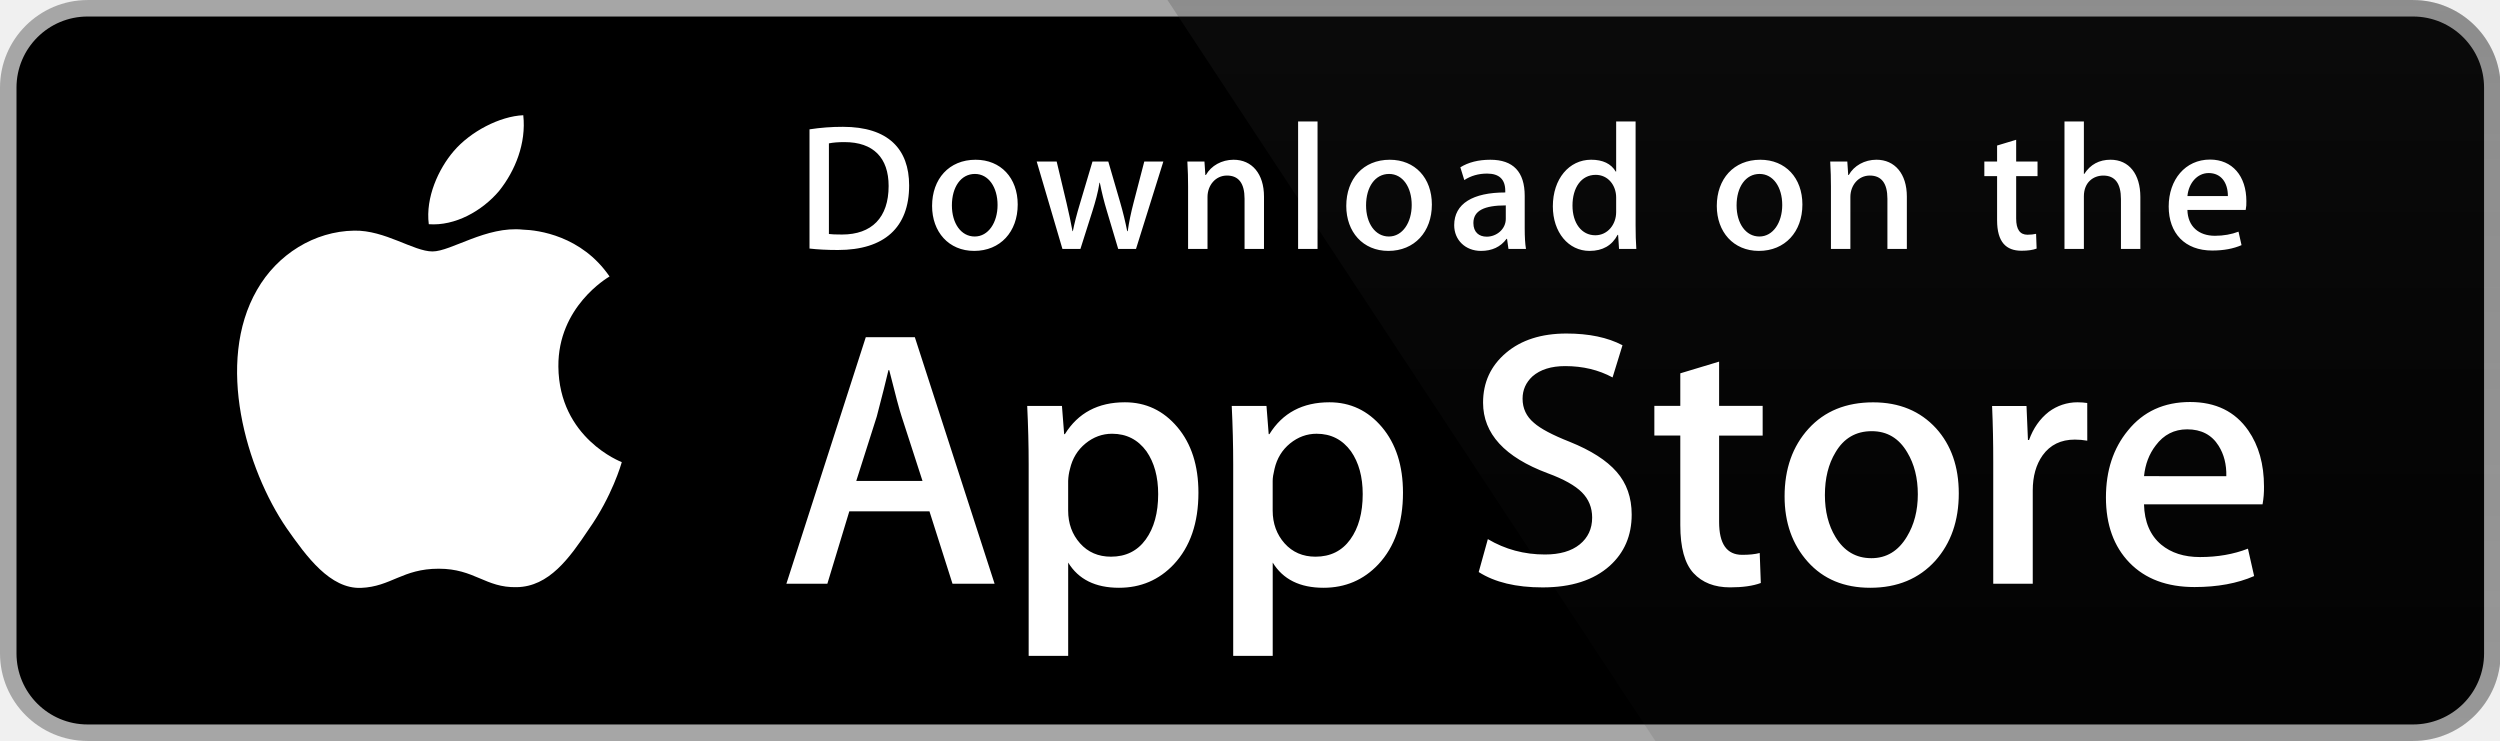
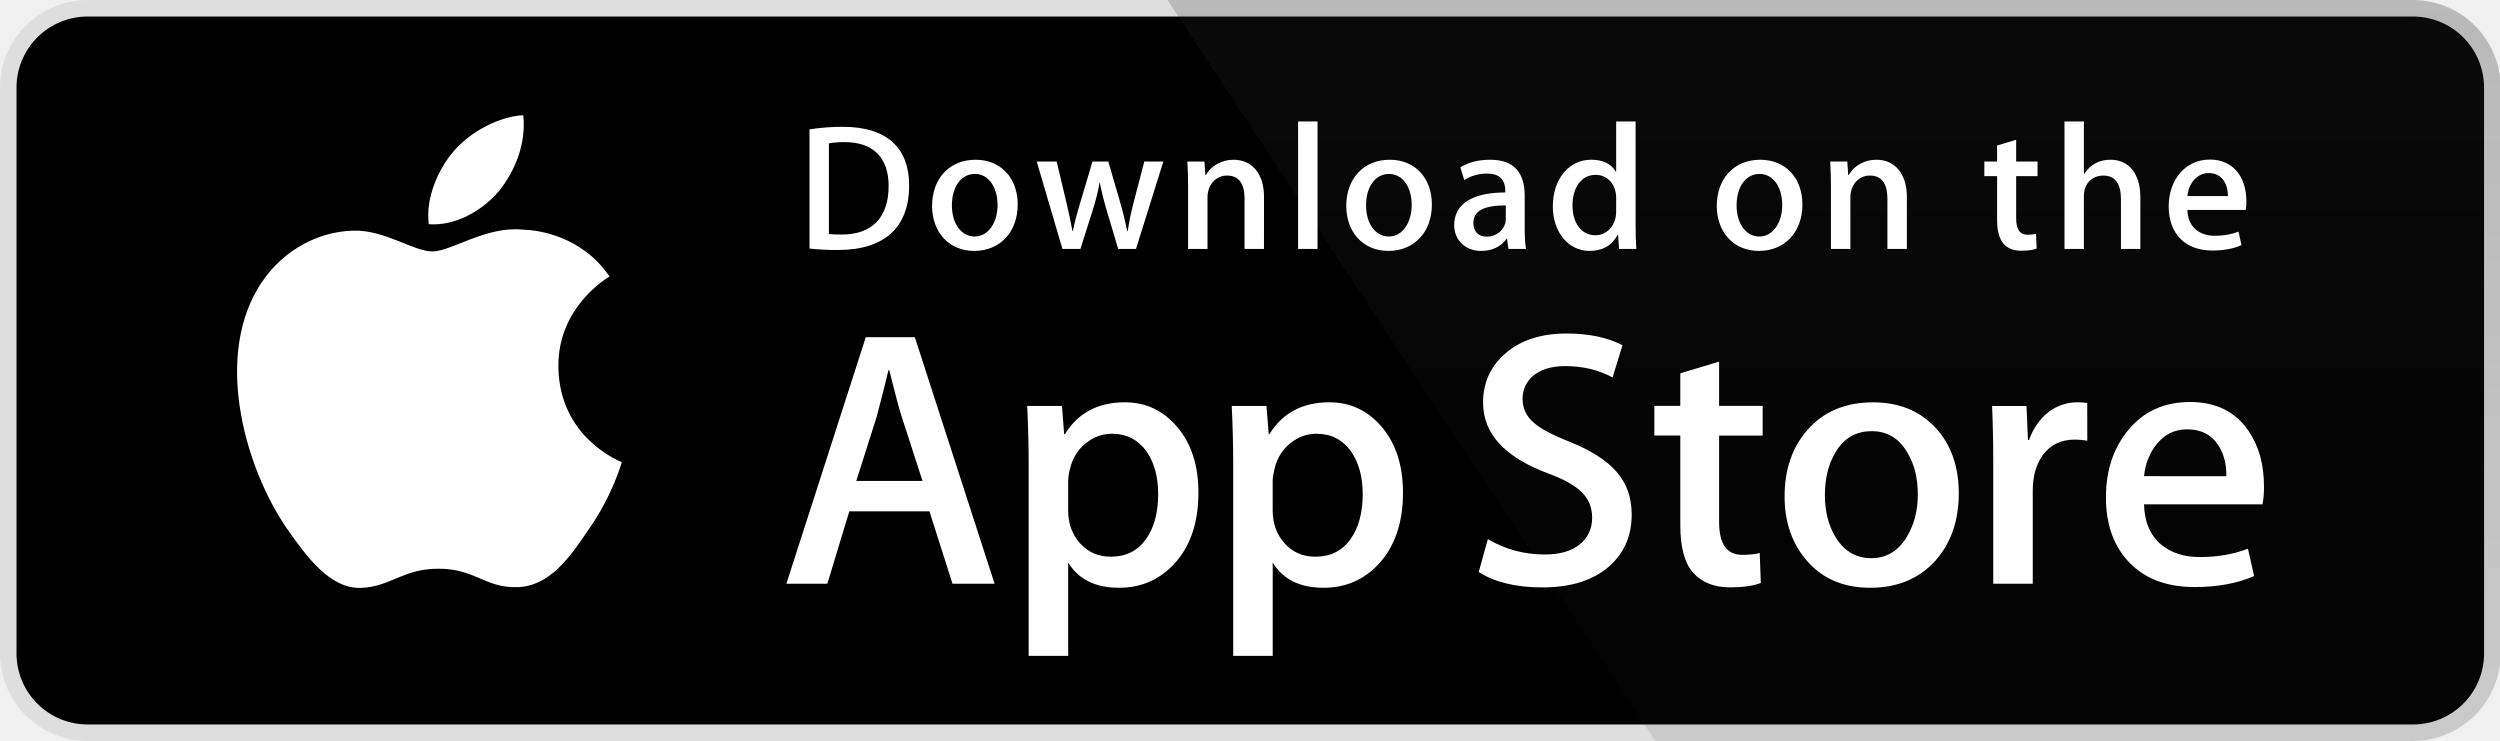
- <svg xmlns="http://www.w3.org/2000/svg" width="2500" height="741" viewBox="0 0 539.856 160">
-   <g transform="scale(4.00216 4.0011)">
-     <path fill="#FFF" d="M134.032 35.268a3.83 3.83 0 0 1-3.834 3.83H4.729a3.835 3.835 0 0 1-3.839-3.83V4.725A3.84 3.84 0 0 1 4.729.89h125.468a3.834 3.834 0 0 1 3.834 3.835l.001 30.543z" />
-     <path fill="#A6A6A6" d="M130.198 39.989H4.729A4.73 4.73 0 0 1 0 35.268V4.726A4.733 4.733 0 0 1 4.729 0h125.468a4.735 4.735 0 0 1 4.729 4.726v30.542c.002 2.604-2.123 4.721-4.728 4.721z" />
-     <path d="M134.032 35.268a3.83 3.83 0 0 1-3.834 3.83H4.729a3.835 3.835 0 0 1-3.839-3.83V4.725A3.84 3.84 0 0 1 4.729.89h125.468a3.834 3.834 0 0 1 3.834 3.835l.001 30.543z" />
-     <path fill="#FFF" d="M30.128 19.784c-.029-3.223 2.639-4.791 2.761-4.864-1.511-2.203-3.853-2.504-4.676-2.528-1.967-.207-3.875 1.177-4.877 1.177-1.022 0-2.565-1.157-4.228-1.123-2.14.033-4.142 1.272-5.24 3.196-2.266 3.923-.576 9.688 1.595 12.859 1.086 1.554 2.355 3.287 4.016 3.226 1.625-.066 2.232-1.035 4.193-1.035 1.943 0 2.513 1.035 4.207.996 1.744-.027 2.842-1.56 3.89-3.127 1.255-1.779 1.759-3.533 1.779-3.623-.04-.014-3.386-1.292-3.42-5.154zM26.928 10.306c.874-1.093 1.472-2.58 1.306-4.089-1.265.056-2.847.875-3.758 1.944-.806.942-1.526 2.486-1.34 3.938 1.421.106 2.88-.717 3.792-1.793z" />
-     <linearGradient id="a" gradientUnits="userSpaceOnUse" x1="-23.235" y1="97.431" x2="-23.235" y2="61.386" gradientTransform="matrix(4.0022 0 0 4.0011 191.95 -349.736)">
-       <stop offset="0" stop-color="#1a1a1a" stop-opacity=".1" />
-       <stop offset=".123" stop-color="#212121" stop-opacity=".151" />
-       <stop offset=".308" stop-color="#353535" stop-opacity=".227" />
-       <stop offset=".532" stop-color="#575757" stop-opacity=".318" />
-       <stop offset=".783" stop-color="#858585" stop-opacity=".421" />
-       <stop offset="1" stop-color="#b3b3b3" stop-opacity=".51" />
+ <svg xmlns="http://www.w3.org/2000/svg" width="2500" height="741" viewBox="0 0 2500 741" fill="none">
+   <g clip-path="url(#clip0_1_2)">
+     <path d="M2484.08 653.496C2484.08 662.821 2482.24 672.055 2478.67 680.67C2475.09 689.284 2469.86 697.111 2463.26 703.701C2456.66 710.292 2448.83 715.518 2440.21 719.08C2431.59 722.641 2422.35 724.47 2413.02 724.46H87.645C68.797 724.48 50.714 717.015 37.371 703.707C24.029 690.399 16.519 672.338 16.495 653.496V87.578C16.519 68.727 24.026 50.657 37.366 37.334C50.706 24.012 68.789 16.526 87.645 16.521H2413C2422.33 16.521 2431.58 18.359 2440.2 21.93C2448.82 25.502 2456.65 30.736 2463.25 37.334C2469.85 43.933 2475.08 51.766 2478.65 60.387C2482.22 69.008 2484.06 78.248 2484.06 87.578L2484.08 653.496Z" fill="white" />
+     <path d="M2413.02 740.969H87.645C64.427 740.964 42.16 731.752 25.728 715.352C9.297 698.953 0.044 676.707 0 653.496L0 87.597C0.034 64.374 9.281 42.112 25.712 25.697C42.143 9.281 64.416 0.05 87.645 0.031L2413 0.031C2436.23 0.06 2458.49 9.294 2474.92 25.707C2491.35 42.121 2500.6 64.377 2500.65 87.597V653.496C2500.68 701.744 2461.3 740.969 2413.02 740.969Z" fill="#DEDEDE" />
+     <path d="M2484.08 653.496C2484.08 662.821 2482.24 672.055 2478.67 680.67C2475.09 689.284 2469.86 697.111 2463.26 703.701C2456.66 710.292 2448.83 715.518 2440.21 719.08C2431.59 722.641 2422.35 724.47 2413.02 724.46H87.645C68.797 724.48 50.714 717.015 37.371 703.707C24.029 690.399 16.519 672.338 16.495 653.496V87.578C16.519 68.727 24.026 50.657 37.366 37.334C50.706 24.012 68.789 16.526 87.645 16.521H2413C2422.33 16.521 2431.58 18.359 2440.2 21.93C2448.82 25.502 2456.65 30.736 2463.25 37.334C2469.85 43.933 2475.08 51.766 2478.65 60.387C2482.22 69.008 2484.06 78.248 2484.06 87.578L2484.08 653.496Z" fill="black" />
+     <path d="M558.376 366.6C557.839 306.882 607.286 277.829 609.547 276.477C581.543 235.658 538.138 230.081 522.884 229.637C486.429 225.801 451.067 251.445 432.497 251.445C413.556 251.445 384.958 230.007 354.137 230.637C314.476 231.249 277.372 254.206 257.022 289.854C215.025 362.542 246.347 469.359 286.583 528.113C306.71 556.906 330.229 589.016 361.013 587.886C391.13 586.663 402.38 568.709 438.724 568.709C474.735 568.709 485.299 587.886 516.694 587.164C549.017 586.663 569.366 558.259 588.789 529.225C612.049 496.263 621.39 463.763 621.761 462.096C621.019 461.836 559.006 438.157 558.376 366.6ZM499.069 190.986C515.267 170.734 526.35 143.182 523.274 115.223C499.829 116.26 470.509 131.435 453.625 151.242C438.687 168.696 425.343 197.304 428.79 224.208C455.126 226.172 482.166 210.923 499.069 190.986Z" fill="white" />
+     <path d="M2413.02 0.031H1167.48L1655.33 740.969H2413.02C2436.24 740.95 2458.51 731.724 2474.94 715.316C2491.37 698.909 2500.62 676.657 2500.66 653.44V87.597C2500.63 64.375 2491.38 42.117 2474.95 25.702C2458.52 9.287 2436.25 0.055 2413.02 0.031V0.031Z" fill="url(#paint0_linear_1_2)" />
+     <path d="M994.598 583.754H952.509L929.453 511.326H849.314L827.352 583.754H786.375L865.791 337.176H914.83L994.598 583.754ZM922.503 480.939L901.653 416.553C899.447 409.975 895.296 394.485 889.217 370.102H888.476C886.029 380.589 882.119 396.079 876.762 416.553L856.264 480.939H922.503ZM1198.43 492.668C1198.43 522.907 1190.22 546.808 1173.78 564.355C1159.06 579.975 1140.77 587.775 1118.96 587.775C1095.4 587.775 1078.46 579.382 1068.18 562.558V655.849H1028.66V464.393C1028.66 445.402 1028.16 425.928 1027.2 405.954H1061.95L1064.15 434.136H1064.9C1078.07 412.903 1098.07 402.286 1124.91 402.286C1145.89 402.286 1163.4 410.568 1177.41 427.151C1191.41 443.771 1198.43 465.598 1198.43 492.668ZM1158.17 494.113C1158.17 476.808 1154.28 462.541 1146.46 451.294C1137.92 439.602 1126.45 433.747 1112.06 433.747C1102.31 433.747 1093.46 437.008 1085.54 443.438C1077.61 449.923 1072.42 458.39 1069.99 468.877C1068.91 472.799 1068.29 476.836 1068.16 480.902V510.567C1068.16 523.481 1072.12 534.394 1080.06 543.325C1087.99 552.219 1098.29 556.684 1110.97 556.684C1125.85 556.684 1137.44 550.922 1145.72 539.49C1154.02 528.02 1158.17 512.901 1158.17 494.113ZM1402.98 492.668C1402.98 522.907 1394.77 546.808 1378.33 564.355C1363.6 579.975 1345.33 587.775 1323.49 587.775C1299.94 587.775 1283 579.382 1272.71 562.558V655.849H1233.2V464.393C1233.2 445.402 1232.7 425.928 1231.73 405.954H1266.48L1268.69 434.136H1269.43C1282.59 412.903 1302.59 402.286 1329.44 402.286C1350.4 402.286 1367.92 410.568 1381.97 427.151C1395.94 443.771 1402.98 465.598 1402.98 492.668ZM1362.71 494.113C1362.71 476.808 1358.8 462.541 1350.98 451.294C1342.43 439.602 1331 433.747 1316.62 433.747C1306.87 433.747 1298.01 437.008 1290.06 443.438C1282.13 449.923 1276.96 458.39 1274.53 468.877C1273.32 473.769 1272.67 477.752 1272.67 480.902V510.567C1272.67 523.481 1276.66 534.394 1284.55 543.325C1292.49 552.2 1302.79 556.684 1315.51 556.684C1330.41 556.684 1341.99 550.922 1350.26 539.49C1358.56 528.02 1362.71 512.901 1362.71 494.113ZM1631.69 514.587C1631.69 535.58 1624.35 552.645 1609.76 565.819C1593.71 580.197 1571.3 587.404 1542.58 587.404C1516.04 587.404 1494.76 582.291 1478.71 572.044L1487.85 539.119C1505.18 549.384 1524.21 554.498 1544.93 554.498C1559.83 554.498 1571.42 551.126 1579.68 544.437C1587.97 537.729 1592.15 528.762 1592.15 517.57C1592.15 507.546 1588.69 499.153 1581.89 492.316C1575.05 485.497 1563.74 479.142 1547.86 473.306C1504.68 457.204 1483.07 433.655 1483.07 402.675C1483.07 382.442 1490.7 365.877 1505.94 352.926C1521.17 339.993 1541.37 333.526 1566.5 333.526C1588.95 333.526 1607.65 337.436 1622.49 345.236L1612.58 377.439C1598.6 369.879 1582.83 366.099 1565.19 366.099C1551.25 366.099 1540.32 369.527 1532.49 376.346C1525.92 382.442 1522.58 389.872 1522.58 398.691C1522.58 408.419 1526.38 416.497 1533.94 422.834C1540.5 428.67 1552.47 435.026 1569.78 441.844C1591.02 450.404 1606.63 460.373 1616.62 471.823C1626.68 483.274 1631.69 497.56 1631.69 514.587ZM1762.66 435.6H1719.11V521.925C1719.11 543.881 1726.78 554.831 1742.16 554.831C1749.23 554.831 1755.08 554.238 1759.72 552.997L1760.81 582.995C1753.02 585.904 1742.78 587.367 1730.08 587.367C1714.47 587.367 1702.28 582.606 1693.48 573.082C1684.71 563.558 1680.3 547.605 1680.3 525.149V435.526H1654.35V405.88H1680.3V373.326L1719.11 361.616V405.88H1762.66V435.6ZM1958.78 493.391C1958.78 520.72 1950.96 543.158 1935.36 560.705C1919.03 578.77 1897.31 587.775 1870.23 587.775C1844.1 587.775 1823.32 579.122 1807.83 561.835C1792.33 544.511 1784.59 522.684 1784.59 496.355C1784.59 468.803 1792.59 446.235 1808.55 428.689C1824.55 411.124 1846.08 402.341 1873.16 402.341C1899.25 402.341 1920.21 411.013 1936.08 428.318C1951.24 445.105 1958.78 466.784 1958.78 493.391ZM1917.82 494.299C1917.82 478.012 1914.3 464.041 1907.24 452.35C1898.96 438.231 1887.1 431.172 1871.73 431.172C1855.9 431.172 1843.76 438.231 1835.5 452.35C1828.42 464.041 1824.9 478.253 1824.9 495.04C1824.9 511.345 1828.42 525.352 1835.5 537.007C1844.04 551.126 1855.96 558.185 1871.4 558.185C1886.5 558.185 1898.35 550.977 1906.91 536.655C1914.17 524.685 1917.82 510.622 1917.82 494.299ZM2087.28 440.695C2083.17 439.954 2079 439.588 2074.82 439.602C2060.92 439.602 2050.17 444.827 2042.61 455.351C2036.05 464.616 2032.75 476.326 2032.75 490.463V583.754H1993.24V461.948C1993.27 443.283 1992.89 424.62 1992.09 405.973H2026.5L2027.95 439.991H2029.04C2033.23 428.3 2039.79 418.869 2048.8 411.809C2057.04 405.641 2067.06 402.3 2077.36 402.286C2081.01 402.286 2084.31 402.545 2087.24 403.008L2087.28 440.695ZM2263.99 486.442C2264.09 492.447 2263.61 498.448 2262.55 504.359H2144.01C2144.45 521.925 2150.2 535.376 2161.21 544.641C2171.2 552.904 2184.11 557.055 2199.98 557.055C2217.53 557.055 2233.54 554.275 2247.94 548.661L2254.13 576.065C2237.3 583.402 2217.44 587.052 2194.51 587.052C2166.93 587.052 2145.29 578.937 2129.53 562.743C2113.82 546.531 2105.94 524.741 2105.94 497.448C2105.94 470.656 2113.26 448.329 2127.92 430.523C2143.27 411.513 2164 402.008 2190.1 402.008C2215.73 402.008 2235.14 411.513 2248.31 430.523C2258.75 445.587 2263.99 464.264 2263.99 486.442ZM2226.31 476.196C2226.59 464.468 2224 454.369 2218.64 445.828C2211.8 434.822 2201.27 429.337 2187.17 429.337C2174.25 429.337 2163.73 434.692 2155.72 445.439C2149.14 453.98 2145.23 464.245 2144.03 476.159L2226.31 476.196Z" fill="white" />
+     <path d="M837.916 250C826.926 250 817.418 249.462 809.505 248.554V129.342C820.573 127.632 831.758 126.79 842.957 126.822C888.272 126.822 909.14 149.112 909.14 185.446C909.14 227.358 884.491 250 837.916 250ZM844.551 142.108C838.435 142.108 833.227 142.478 828.909 143.368V233.991C831.244 234.361 835.729 234.528 842.031 234.528C871.721 234.528 888.624 217.63 888.624 185.983C888.624 157.764 873.334 142.108 844.551 142.108ZM974.174 250.907C948.635 250.907 932.085 231.842 932.085 205.957C932.085 178.98 948.987 159.747 975.62 159.747C1000.79 159.747 1017.71 177.905 1017.71 204.53C1017.71 231.842 1000.27 250.907 974.174 250.907ZM974.916 173.94C960.886 173.94 951.897 187.058 951.897 205.401C951.897 223.393 961.071 236.511 974.73 236.511C988.389 236.511 997.564 222.485 997.564 205.031C997.564 187.243 988.575 173.94 974.916 173.94ZM1163.35 161.544L1136.01 248.925H1118.2L1106.87 210.978C1104.06 201.696 1101.71 192.278 1099.85 182.759H1099.48C1098.05 192.283 1095.35 201.825 1092.47 210.978L1080.43 248.925H1062.43L1036.71 161.544H1056.67L1066.56 203.085C1068.9 212.979 1070.86 222.318 1072.49 231.137H1072.86C1074.29 223.782 1076.63 214.591 1080.06 203.271L1092.47 161.563H1108.3L1120.18 202.381C1123.05 212.275 1125.39 221.984 1127.21 231.156H1127.72C1128.98 222.17 1130.97 212.627 1133.65 202.381L1144.27 161.563L1163.35 161.544ZM1263.98 248.925H1244.56V198.75C1244.56 183.297 1238.63 175.552 1226.93 175.552C1215.42 175.552 1207.51 185.446 1207.51 196.952V248.925H1188.09V186.521C1188.09 178.794 1187.9 170.512 1187.36 161.526H1204.45L1205.36 175.014H1205.9C1211.12 165.676 1221.73 159.747 1233.61 159.747C1251.95 159.747 1264 173.773 1264 196.6L1263.98 248.925ZM1317.54 248.925H1298.1V121.448H1317.54V248.925ZM1388.36 250.907C1362.84 250.907 1346.27 231.842 1346.27 205.957C1346.27 178.98 1363.17 159.747 1389.79 159.747C1414.97 159.747 1431.88 177.905 1431.88 204.53C1431.9 231.842 1414.44 250.907 1388.36 250.907ZM1389.08 173.94C1375.05 173.94 1366.06 187.058 1366.06 205.401C1366.06 223.393 1375.26 236.511 1388.88 236.511C1402.56 236.511 1411.71 222.485 1411.71 205.031C1411.73 187.243 1402.76 173.94 1389.08 173.94ZM1508.46 248.925L1507.05 238.864H1506.53C1500.6 246.961 1491.94 250.907 1480.97 250.907C1465.31 250.907 1454.19 239.939 1454.19 225.19C1454.19 203.623 1472.89 192.468 1505.27 192.468V190.856C1505.27 179.35 1499.17 173.588 1487.12 173.588C1478.51 173.588 1470.95 175.756 1464.29 180.073L1460.34 167.307C1468.42 162.267 1478.51 159.747 1490.35 159.747C1513.18 159.747 1524.71 171.791 1524.71 195.896V228.08C1524.71 236.9 1525.1 243.737 1525.97 248.943L1508.46 248.925ZM1505.79 205.401C1484.22 205.401 1473.39 210.626 1473.39 223.022C1473.39 232.194 1478.97 236.678 1486.72 236.678C1496.6 236.678 1505.79 229.136 1505.79 218.89V205.401ZM1619.03 248.925L1618.12 234.899H1617.58C1612 245.497 1602.63 250.907 1589.52 250.907C1568.45 250.907 1552.84 232.379 1552.84 206.309C1552.84 178.98 1569.02 159.728 1591.12 159.728C1602.81 159.728 1611.1 163.675 1615.77 171.605H1616.15V121.448H1635.6V225.375C1635.6 233.824 1635.8 241.736 1636.32 248.925H1619.03ZM1616.15 197.508C1616.15 185.279 1608.06 174.848 1595.69 174.848C1581.29 174.848 1572.49 187.614 1572.49 205.587C1572.49 223.207 1581.63 235.269 1595.3 235.269C1607.52 235.269 1616.15 224.652 1616.15 212.072V197.508ZM1758.86 250.907C1733.34 250.907 1716.79 231.842 1716.79 205.957C1716.79 178.98 1733.69 159.747 1760.31 159.747C1785.5 159.747 1802.4 177.905 1802.4 204.53C1802.42 231.842 1784.98 250.907 1758.86 250.907ZM1759.59 173.94C1745.57 173.94 1736.59 187.058 1736.59 205.401C1736.59 223.393 1745.76 236.511 1759.4 236.511C1773.08 236.511 1782.23 222.485 1782.23 205.031C1782.27 187.243 1773.28 173.94 1759.59 173.94ZM1906.85 248.925H1887.41V198.75C1887.41 183.297 1881.48 175.552 1869.79 175.552C1858.28 175.552 1850.38 185.446 1850.38 196.952V248.925H1830.94V186.521C1830.94 178.794 1830.75 170.512 1830.22 161.526H1847.3L1848.21 175.014H1848.75C1853.96 165.676 1864.58 159.728 1876.44 159.728C1894.79 159.728 1906.85 173.755 1906.85 196.582V248.925ZM2037.53 176.108H2016.16V218.538C2016.16 229.34 2019.91 234.732 2027.47 234.732C2030.9 234.732 2033.77 234.361 2036.09 233.824L2036.62 248.573C2032.86 250.018 2027.82 250.741 2021.56 250.741C2006.25 250.741 1997.09 242.292 1997.09 220.169V176.108H1984.34V161.544H1997.09V145.536L2016.16 139.773V161.526H2037.53V176.108ZM2140.36 248.925H2120.95V199.12C2120.95 183.482 2115.04 175.57 2103.33 175.57C2093.26 175.57 2083.88 182.407 2083.88 196.248V248.925H2064.48V121.448H2083.88V173.94H2084.27C2090.39 164.416 2099.25 159.728 2110.55 159.728C2129.05 159.728 2140.36 174.107 2140.36 196.952V248.925ZM2245.7 209.904H2187.41C2187.78 226.45 2198.74 235.788 2214.95 235.788C2223.57 235.788 2231.5 234.343 2238.51 231.656L2241.53 245.145C2233.26 248.74 2223.53 250.537 2212.21 250.537C2184.87 250.537 2168.69 233.268 2168.69 206.494C2168.69 179.702 2185.26 159.562 2210.02 159.562C2232.36 159.562 2246.37 176.108 2246.37 201.103C2246.49 204.052 2246.27 207.007 2245.7 209.904ZM2227.89 196.063C2227.89 182.574 2221.09 173.05 2208.67 173.05C2197.51 173.05 2188.69 182.759 2187.43 196.063H2227.89Z" fill="white" />
+   </g>
+   <defs>
+     <linearGradient id="paint0_linear_1_2" x1="1834.05" y1="742.936" x2="1834.05" y2="-1929.24" gradientUnits="userSpaceOnUse">
+       <stop stop-color="#1A1A1A" stop-opacity="0.1" />
+       <stop offset="0.123" stop-color="#212121" stop-opacity="0.151" />
+       <stop offset="0.308" stop-color="#353535" stop-opacity="0.227" />
+       <stop offset="0.532" stop-color="#575757" stop-opacity="0.318" />
+       <stop offset="0.783" stop-color="#858585" stop-opacity="0.421" />
+       <stop offset="1" stop-color="#B3B3B3" stop-opacity="0.51" />
    </linearGradient>
-     <path fill="url(#a)" d="M130.198 0H62.993l26.323 39.989h40.882a4.733 4.733 0 0 0 4.729-4.724V4.726A4.734 4.734 0 0 0 130.198 0z" />
-     <g fill="#FFF">
-       <path d="M53.665 31.504h-2.271l-1.244-3.909h-4.324l-1.185 3.909H42.43l4.285-13.308h2.646l4.304 13.308zm-3.89-5.549L48.65 22.48c-.119-.355-.343-1.191-.671-2.507h-.04c-.132.566-.343 1.402-.632 2.507l-1.106 3.475h3.574zM64.663 26.588c0 1.632-.443 2.922-1.33 3.869-.794.843-1.781 1.264-2.958 1.264-1.271 0-2.185-.453-2.74-1.361v5.035h-2.132V25.062c0-1.025-.027-2.076-.079-3.154h1.875l.119 1.521h.04c.711-1.146 1.79-1.719 3.238-1.719 1.132 0 2.077.447 2.833 1.342.755.897 1.134 2.075 1.134 3.536zm-2.172.078c0-.934-.21-1.704-.632-2.311-.461-.631-1.08-.947-1.856-.947-.526 0-1.004.176-1.431.523-.428.35-.708.807-.839 1.373a2.784 2.784 0 0 0-.099.649v1.601c0 .697.214 1.286.642 1.768.428.48.984.721 1.668.721.803 0 1.428-.311 1.875-.928.448-.619.672-1.435.672-2.449zM75.7 26.588c0 1.632-.443 2.922-1.33 3.869-.795.843-1.781 1.264-2.959 1.264-1.271 0-2.185-.453-2.74-1.361v5.035h-2.132V25.062c0-1.025-.027-2.076-.079-3.154h1.875l.119 1.521h.04c.71-1.146 1.789-1.719 3.238-1.719 1.131 0 2.076.447 2.834 1.342.754.897 1.134 2.075 1.134 3.536zm-2.173.078c0-.934-.211-1.704-.633-2.311-.461-.631-1.078-.947-1.854-.947-.526 0-1.004.176-1.433.523-.428.35-.707.807-.838 1.373-.065.264-.1.479-.1.649v1.601c0 .697.215 1.286.641 1.768.428.479.984.721 1.67.721.804 0 1.429-.311 1.875-.928.448-.619.672-1.435.672-2.449zM88.04 27.771c0 1.133-.396 2.054-1.183 2.765-.866.776-2.075 1.165-3.625 1.165-1.432 0-2.58-.276-3.446-.829l.493-1.777c.935.554 1.962.83 3.08.83.804 0 1.429-.182 1.875-.543.447-.362.673-.846.673-1.45 0-.541-.187-.994-.554-1.363-.369-.368-.979-.711-1.836-1.026-2.33-.869-3.496-2.14-3.496-3.812 0-1.092.412-1.986 1.234-2.685.822-.698 1.912-1.047 3.268-1.047 1.211 0 2.22.211 3.021.632l-.535 1.738c-.754-.408-1.605-.612-2.557-.612-.752 0-1.342.185-1.764.553-.355.329-.535.73-.535 1.206 0 .525.205.961.613 1.303.354.315 1 .658 1.934 1.026 1.146.462 1.988 1 2.527 1.618.543.618.813 1.389.813 2.308zM95.107 23.508h-2.35v4.659c0 1.185.414 1.776 1.244 1.776.381 0 .697-.032.947-.099l.059 1.619c-.42.157-.973.236-1.658.236-.842 0-1.5-.257-1.975-.771-.473-.514-.711-1.375-.711-2.587v-4.837h-1.4v-1.6h1.4v-1.757l2.094-.632v2.389h2.35v1.604zM105.689 26.627c0 1.475-.422 2.686-1.264 3.633-.881.975-2.053 1.461-3.514 1.461-1.41 0-2.531-.467-3.367-1.4-.836-.935-1.254-2.113-1.254-3.534 0-1.487.432-2.705 1.293-3.652.863-.948 2.025-1.422 3.486-1.422 1.408 0 2.539.468 3.395 1.402.818.906 1.225 2.076 1.225 3.512zm-2.21.049c0-.879-.19-1.633-.571-2.264-.447-.762-1.087-1.143-1.916-1.143-.854 0-1.509.381-1.955 1.143-.382.631-.572 1.398-.572 2.304 0 .88.19 1.636.572 2.265.461.762 1.104 1.143 1.937 1.143.815 0 1.454-.389 1.916-1.162.392-.646.589-1.405.589-2.286zM112.622 23.783a3.71 3.71 0 0 0-.672-.059c-.75 0-1.33.282-1.738.85-.354.5-.532 1.132-.532 1.895v5.035h-2.132V24.93a67.43 67.43 0 0 0-.062-3.021h1.857l.078 1.836h.059c.226-.631.58-1.14 1.066-1.521a2.578 2.578 0 0 1 1.541-.514c.197 0 .375.014.533.039l.002 2.034zM122.157 26.252a5 5 0 0 1-.078.967h-6.396c.024.948.334 1.674.928 2.174.539.446 1.236.67 2.092.67.947 0 1.811-.15 2.588-.453l.334 1.479c-.908.396-1.98.593-3.217.593-1.488 0-2.656-.438-3.506-1.312-.848-.875-1.273-2.051-1.273-3.524 0-1.446.395-2.651 1.186-3.612.828-1.026 1.947-1.539 3.355-1.539 1.383 0 2.43.513 3.141 1.539.563.813.846 1.821.846 3.018zm-2.033-.553c.015-.633-.125-1.178-.414-1.639-.369-.594-.937-.89-1.698-.89-.697 0-1.265.289-1.697.869-.355.461-.566 1.015-.631 1.658l4.44.002z" />
-     </g>
-     <g fill="#FFF">
-       <path d="M45.211 13.491c-.593 0-1.106-.029-1.533-.078V6.979a11.606 11.606 0 0 1 1.805-.136c2.445 0 3.571 1.203 3.571 3.164 0 2.262-1.33 3.484-3.843 3.484zm.358-5.823c-.33 0-.611.02-.844.068v4.891c.126.02.368.029.708.029 1.602 0 2.514-.912 2.514-2.62 0-1.523-.825-2.368-2.378-2.368zM52.563 13.54c-1.378 0-2.271-1.029-2.271-2.426 0-1.456.912-2.494 2.349-2.494 1.358 0 2.271.98 2.271 2.417 0 1.474-.941 2.503-2.349 2.503zm.04-4.154c-.757 0-1.242.708-1.242 1.698 0 .971.495 1.679 1.232 1.679s1.232-.757 1.232-1.699c0-.96-.485-1.678-1.222-1.678zM62.77 8.717l-1.475 4.716h-.961l-.611-2.048a15.53 15.53 0 0 1-.379-1.523h-.02c-.077.514-.223 1.029-.378 1.523l-.65 2.048h-.971l-1.388-4.716h1.077l.534 2.242c.126.534.232 1.038.32 1.514h.02c.077-.397.203-.893.388-1.504l.67-2.251h.854l.641 2.203c.155.534.281 1.058.379 1.553h.028c.068-.485.175-1 .32-1.553l.573-2.203 1.029-.001zM68.2 13.433h-1.048v-2.708c0-.834-.32-1.252-.951-1.252-.621 0-1.048.534-1.048 1.155v2.805h-1.048v-3.368c0-.417-.01-.864-.039-1.349h.922l.049.728h.029c.282-.504.854-.824 1.495-.824.99 0 1.64.757 1.64 1.989l-.001 2.824zM71.09 13.433h-1.049v-6.88h1.049v6.88zM74.911 13.54c-1.377 0-2.271-1.029-2.271-2.426 0-1.456.912-2.494 2.348-2.494 1.359 0 2.271.98 2.271 2.417.001 1.474-.941 2.503-2.348 2.503zm.039-4.154c-.757 0-1.242.708-1.242 1.698 0 .971.496 1.679 1.231 1.679.738 0 1.232-.757 1.232-1.699.001-.96-.483-1.678-1.221-1.678zM81.391 13.433l-.076-.543h-.028c-.32.437-.787.65-1.379.65-.845 0-1.445-.592-1.445-1.388 0-1.164 1.009-1.766 2.756-1.766v-.087c0-.621-.329-.932-.979-.932-.465 0-.873.117-1.232.35l-.213-.689c.436-.272.98-.408 1.619-.408 1.232 0 1.854.65 1.854 1.951v1.737c0 .476.021.845.068 1.126l-.945-.001zm-.144-2.349c-1.164 0-1.748.282-1.748.951 0 .495.301.737.719.737.533 0 1.029-.407 1.029-.96v-.728zM87.357 13.433l-.049-.757h-.029c-.301.572-.807.864-1.514.864-1.137 0-1.979-1-1.979-2.407 0-1.475.873-2.514 2.065-2.514.631 0 1.078.213 1.33.641h.021V6.553h1.049v5.609c0 .456.011.883.039 1.271h-.933zm-.155-2.775c0-.66-.437-1.223-1.104-1.223-.777 0-1.252.689-1.252 1.659 0 .951.493 1.602 1.231 1.602.659 0 1.125-.573 1.125-1.252v-.786zM94.902 13.54c-1.377 0-2.27-1.029-2.27-2.426 0-1.456.912-2.494 2.348-2.494 1.359 0 2.271.98 2.271 2.417.001 1.474-.94 2.503-2.349 2.503zm.039-4.154c-.756 0-1.241.708-1.241 1.698 0 .971.495 1.679 1.231 1.679.738 0 1.232-.757 1.232-1.699.002-.96-.483-1.678-1.222-1.678zM102.887 13.433h-1.049v-2.708c0-.834-.32-1.252-.951-1.252-.621 0-1.047.534-1.047 1.155v2.805h-1.049v-3.368c0-.417-.01-.864-.039-1.349h.922l.049.728h.029c.281-.504.854-.825 1.494-.825.99 0 1.641.757 1.641 1.989v2.825zM109.938 9.503h-1.153v2.29c0 .583.202.874.61.874.185 0 .34-.02.465-.049l.029.796c-.203.078-.475.117-.813.117-.826 0-1.32-.456-1.32-1.65V9.503h-.688v-.786h.688v-.864l1.029-.311v1.174h1.153v.787zM115.486 13.433h-1.047v-2.688c0-.844-.319-1.271-.951-1.271-.543 0-1.049.369-1.049 1.116v2.843h-1.047v-6.88h1.047v2.833h.021c.33-.514.808-.767 1.418-.767.998 0 1.608.776 1.608 2.009v2.805zM121.17 11.327h-3.145c.02.893.611 1.397 1.486 1.397.465 0 .893-.078 1.271-.223l.163.728c-.446.194-.971.291-1.582.291-1.475 0-2.348-.932-2.348-2.377 0-1.446.894-2.533 2.23-2.533 1.205 0 1.961.893 1.961 2.242a2.02 2.02 0 0 1-.036.475zm-.961-.747c0-.728-.367-1.242-1.037-1.242-.602 0-1.078.524-1.146 1.242h2.183z" />
-     </g>
-   </g>
+     <clipPath id="clip0_1_2">
+       <rect width="2500" height="741" fill="white" />
+     </clipPath>
+   </defs>
</svg>
